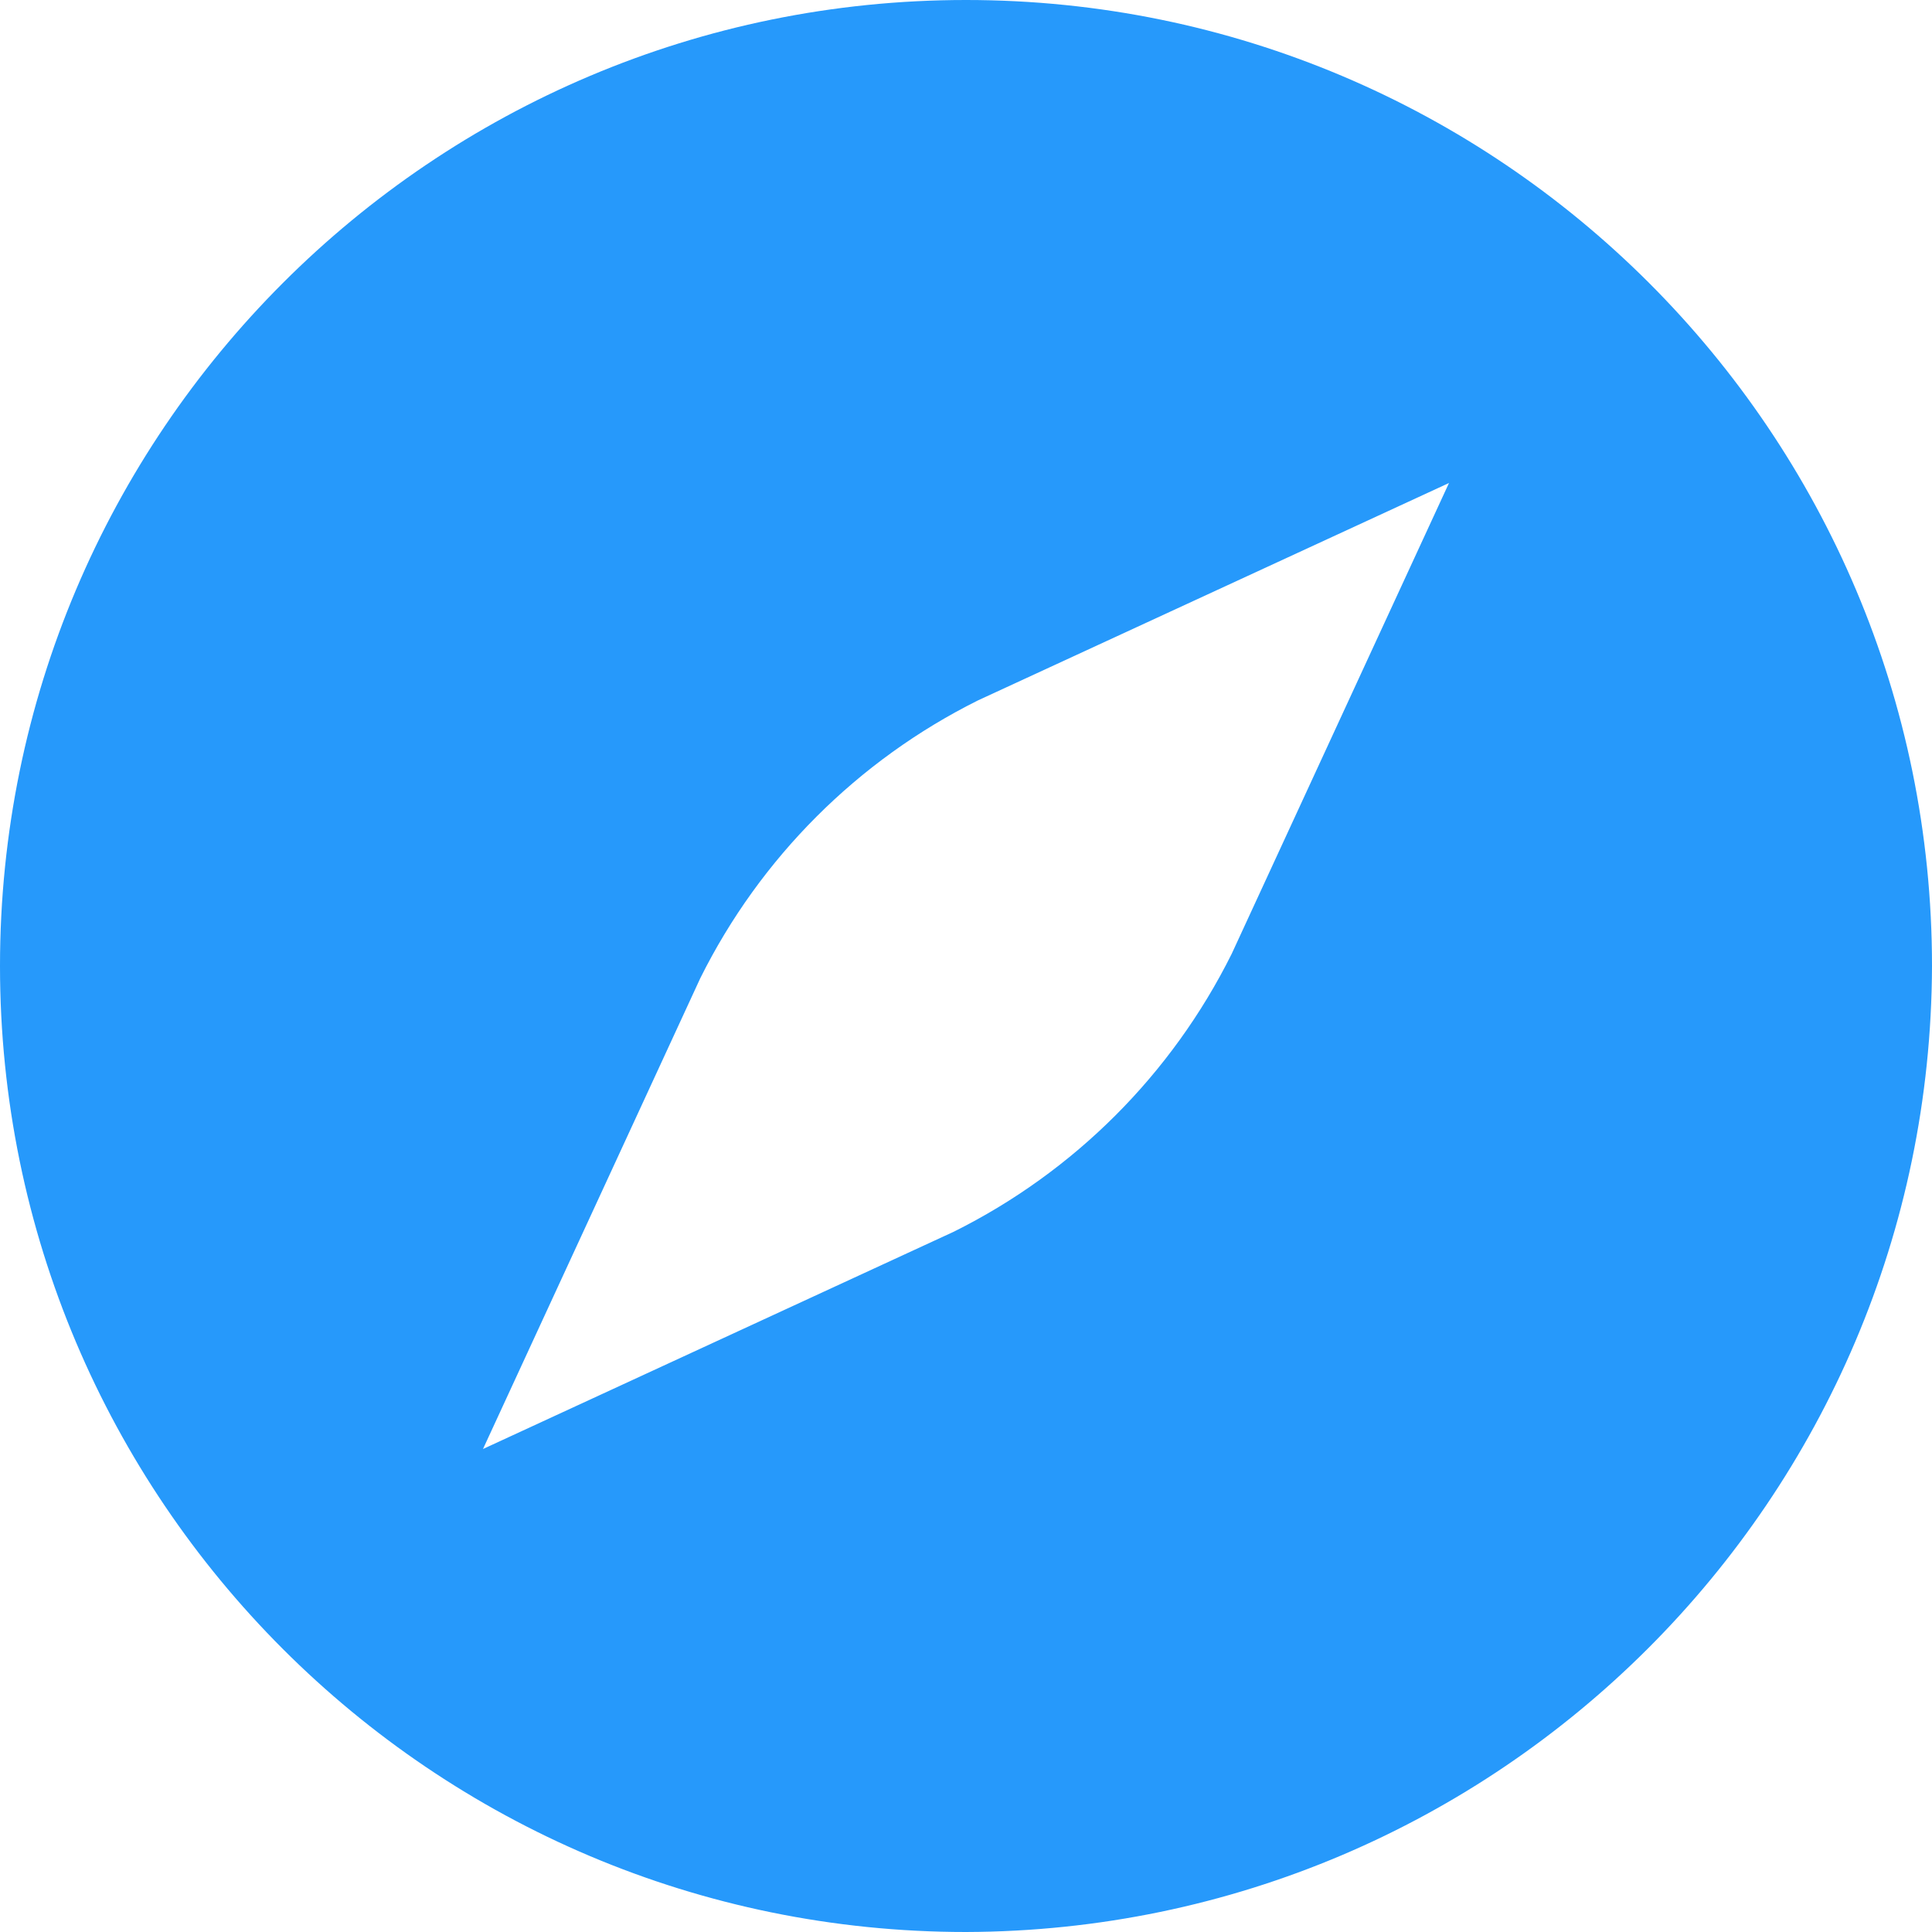
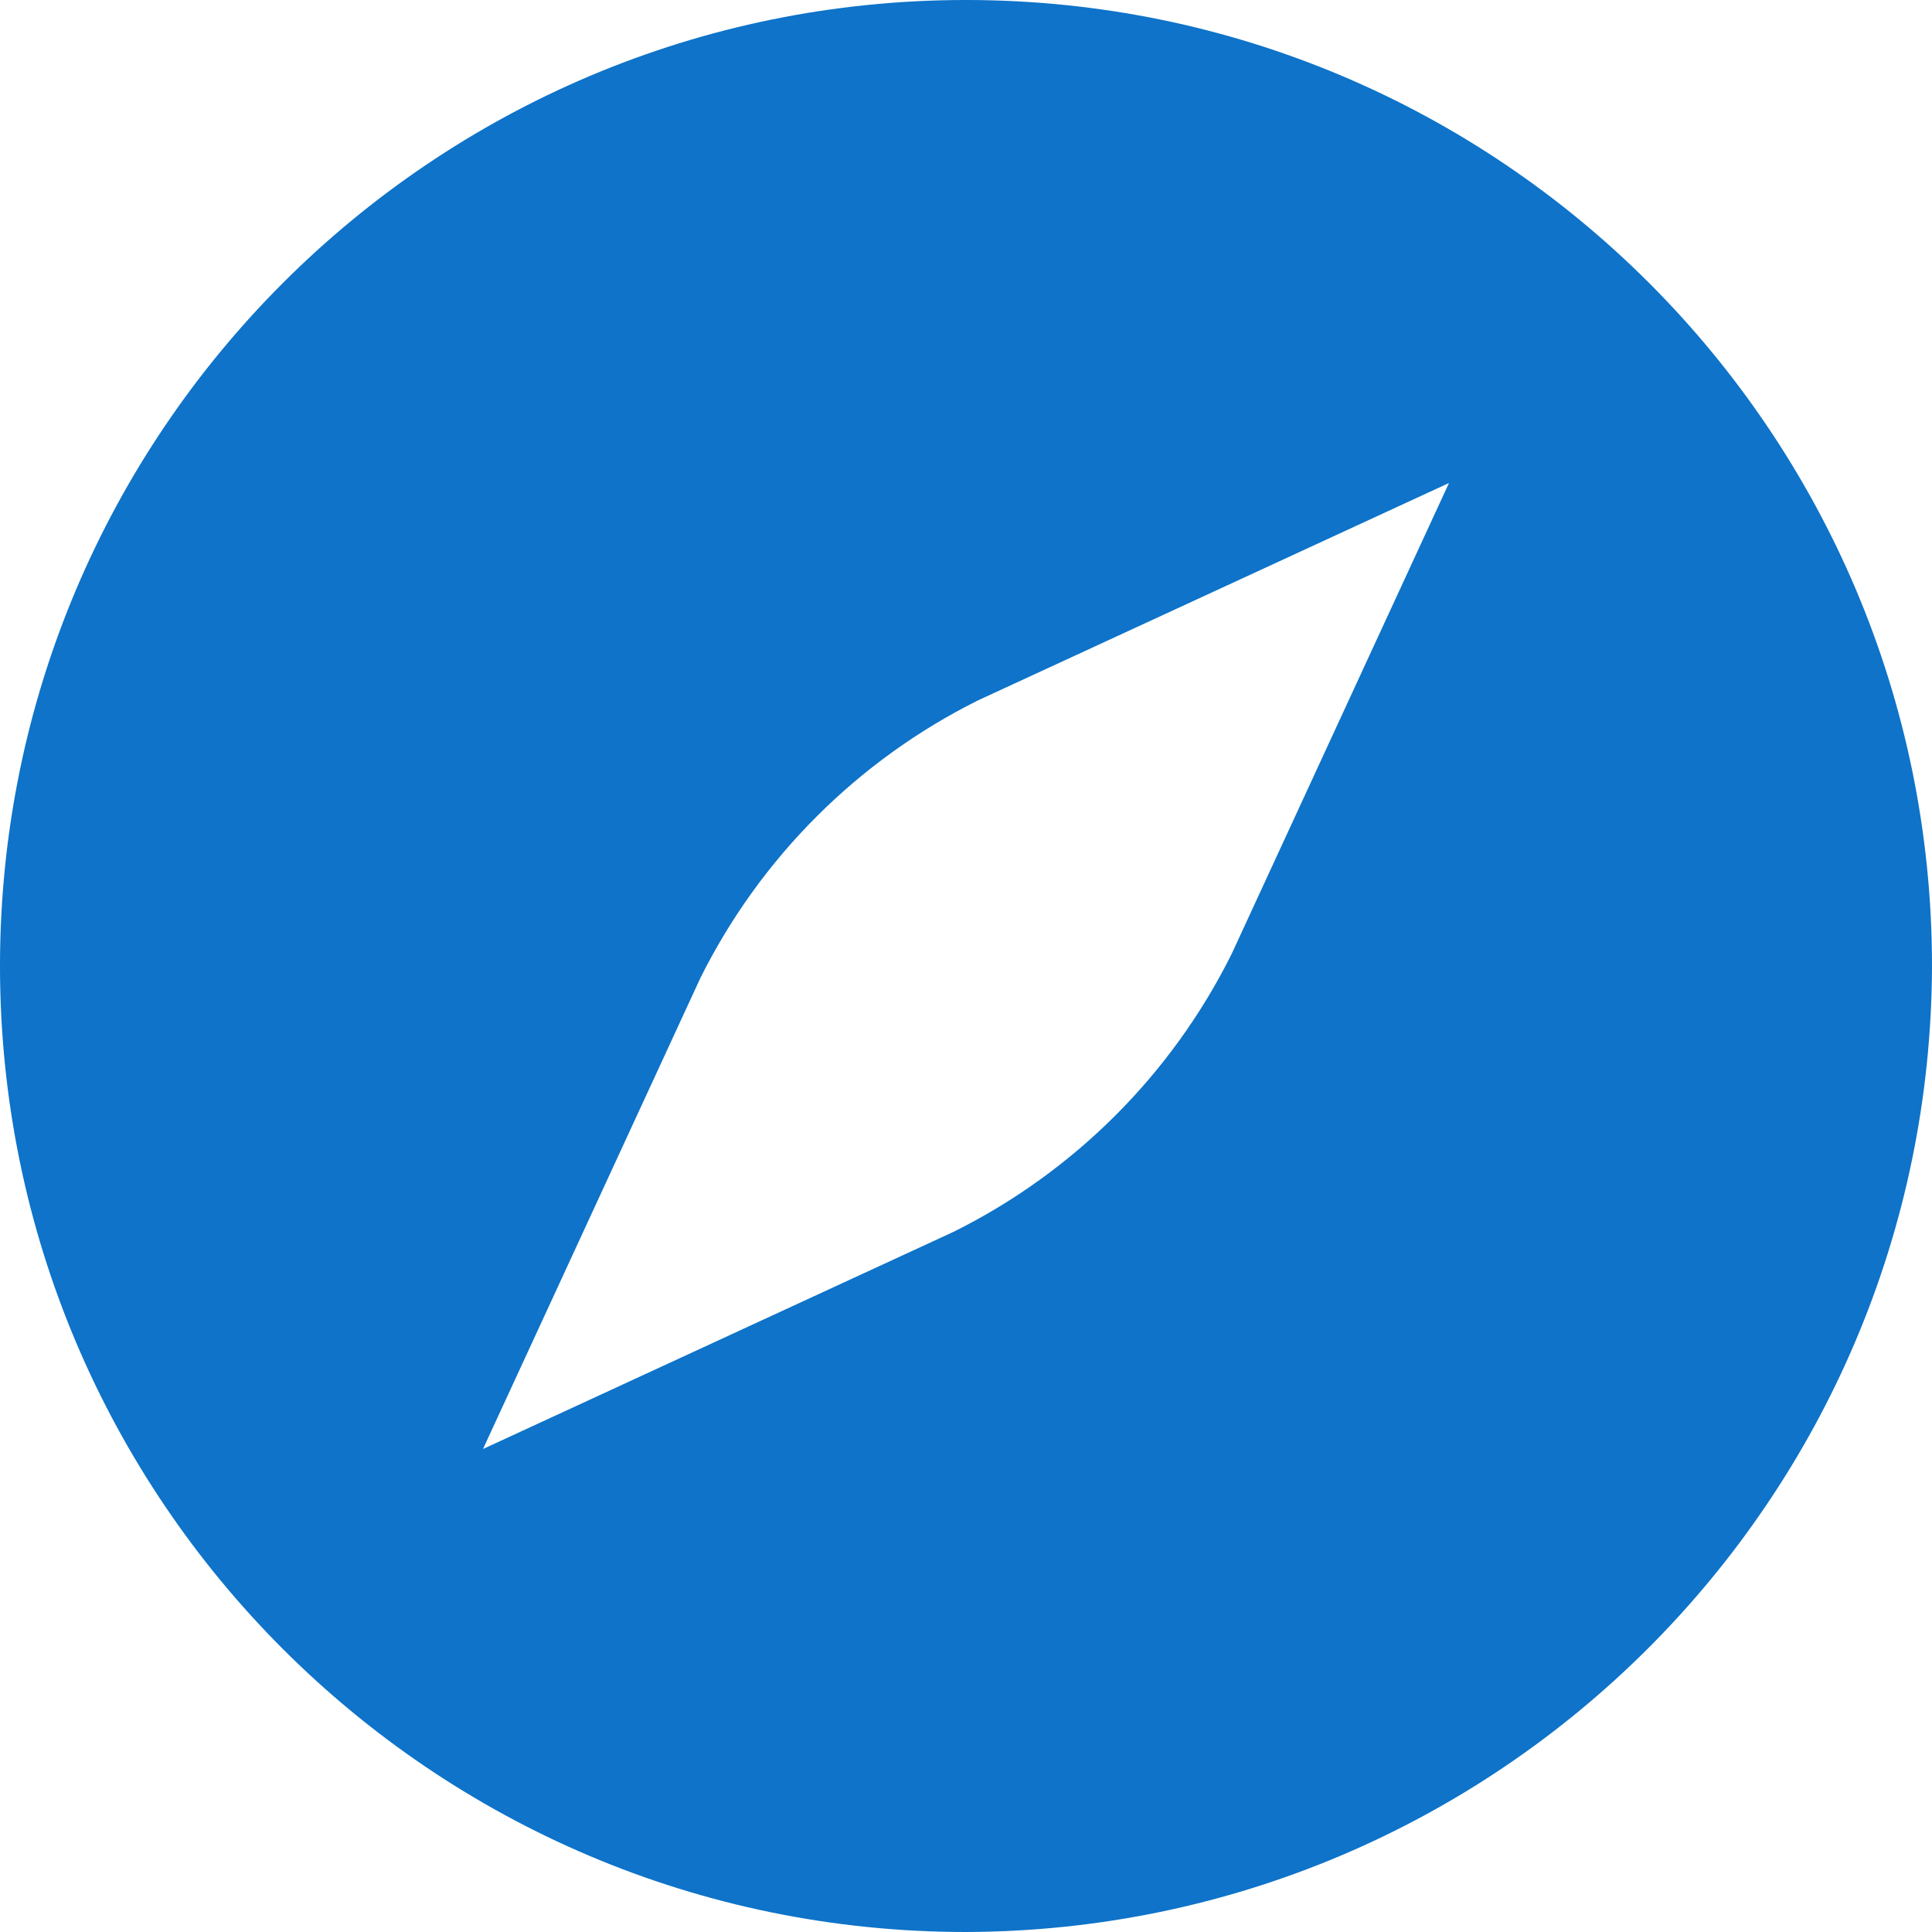
<svg xmlns="http://www.w3.org/2000/svg" id="load-icon" width="16" height="16" viewBox="0 0 16 16">
-   <path id="Path_277" data-name="Path 277" d="M138,16a8,8,0,1,1,8-8A8.024,8.024,0,0,1,138,16Zm4-12-3.9,1.8a5.12,5.12,0,0,0-2.3,2.3L134,12l3.9-1.8a5.12,5.12,0,0,0,2.3-2.3Z" transform="translate(-130)" fill="#2699fb" />
+   <path id="Path_277" data-name="Path 277" d="M138,16a8,8,0,1,1,8-8A8.024,8.024,0,0,1,138,16Zm4-12-3.9,1.8a5.12,5.12,0,0,0-2.3,2.3L134,12l3.9-1.8a5.12,5.12,0,0,0,2.3-2.3Z" transform="translate(-130)" fill="#0E73C9" />
</svg>
